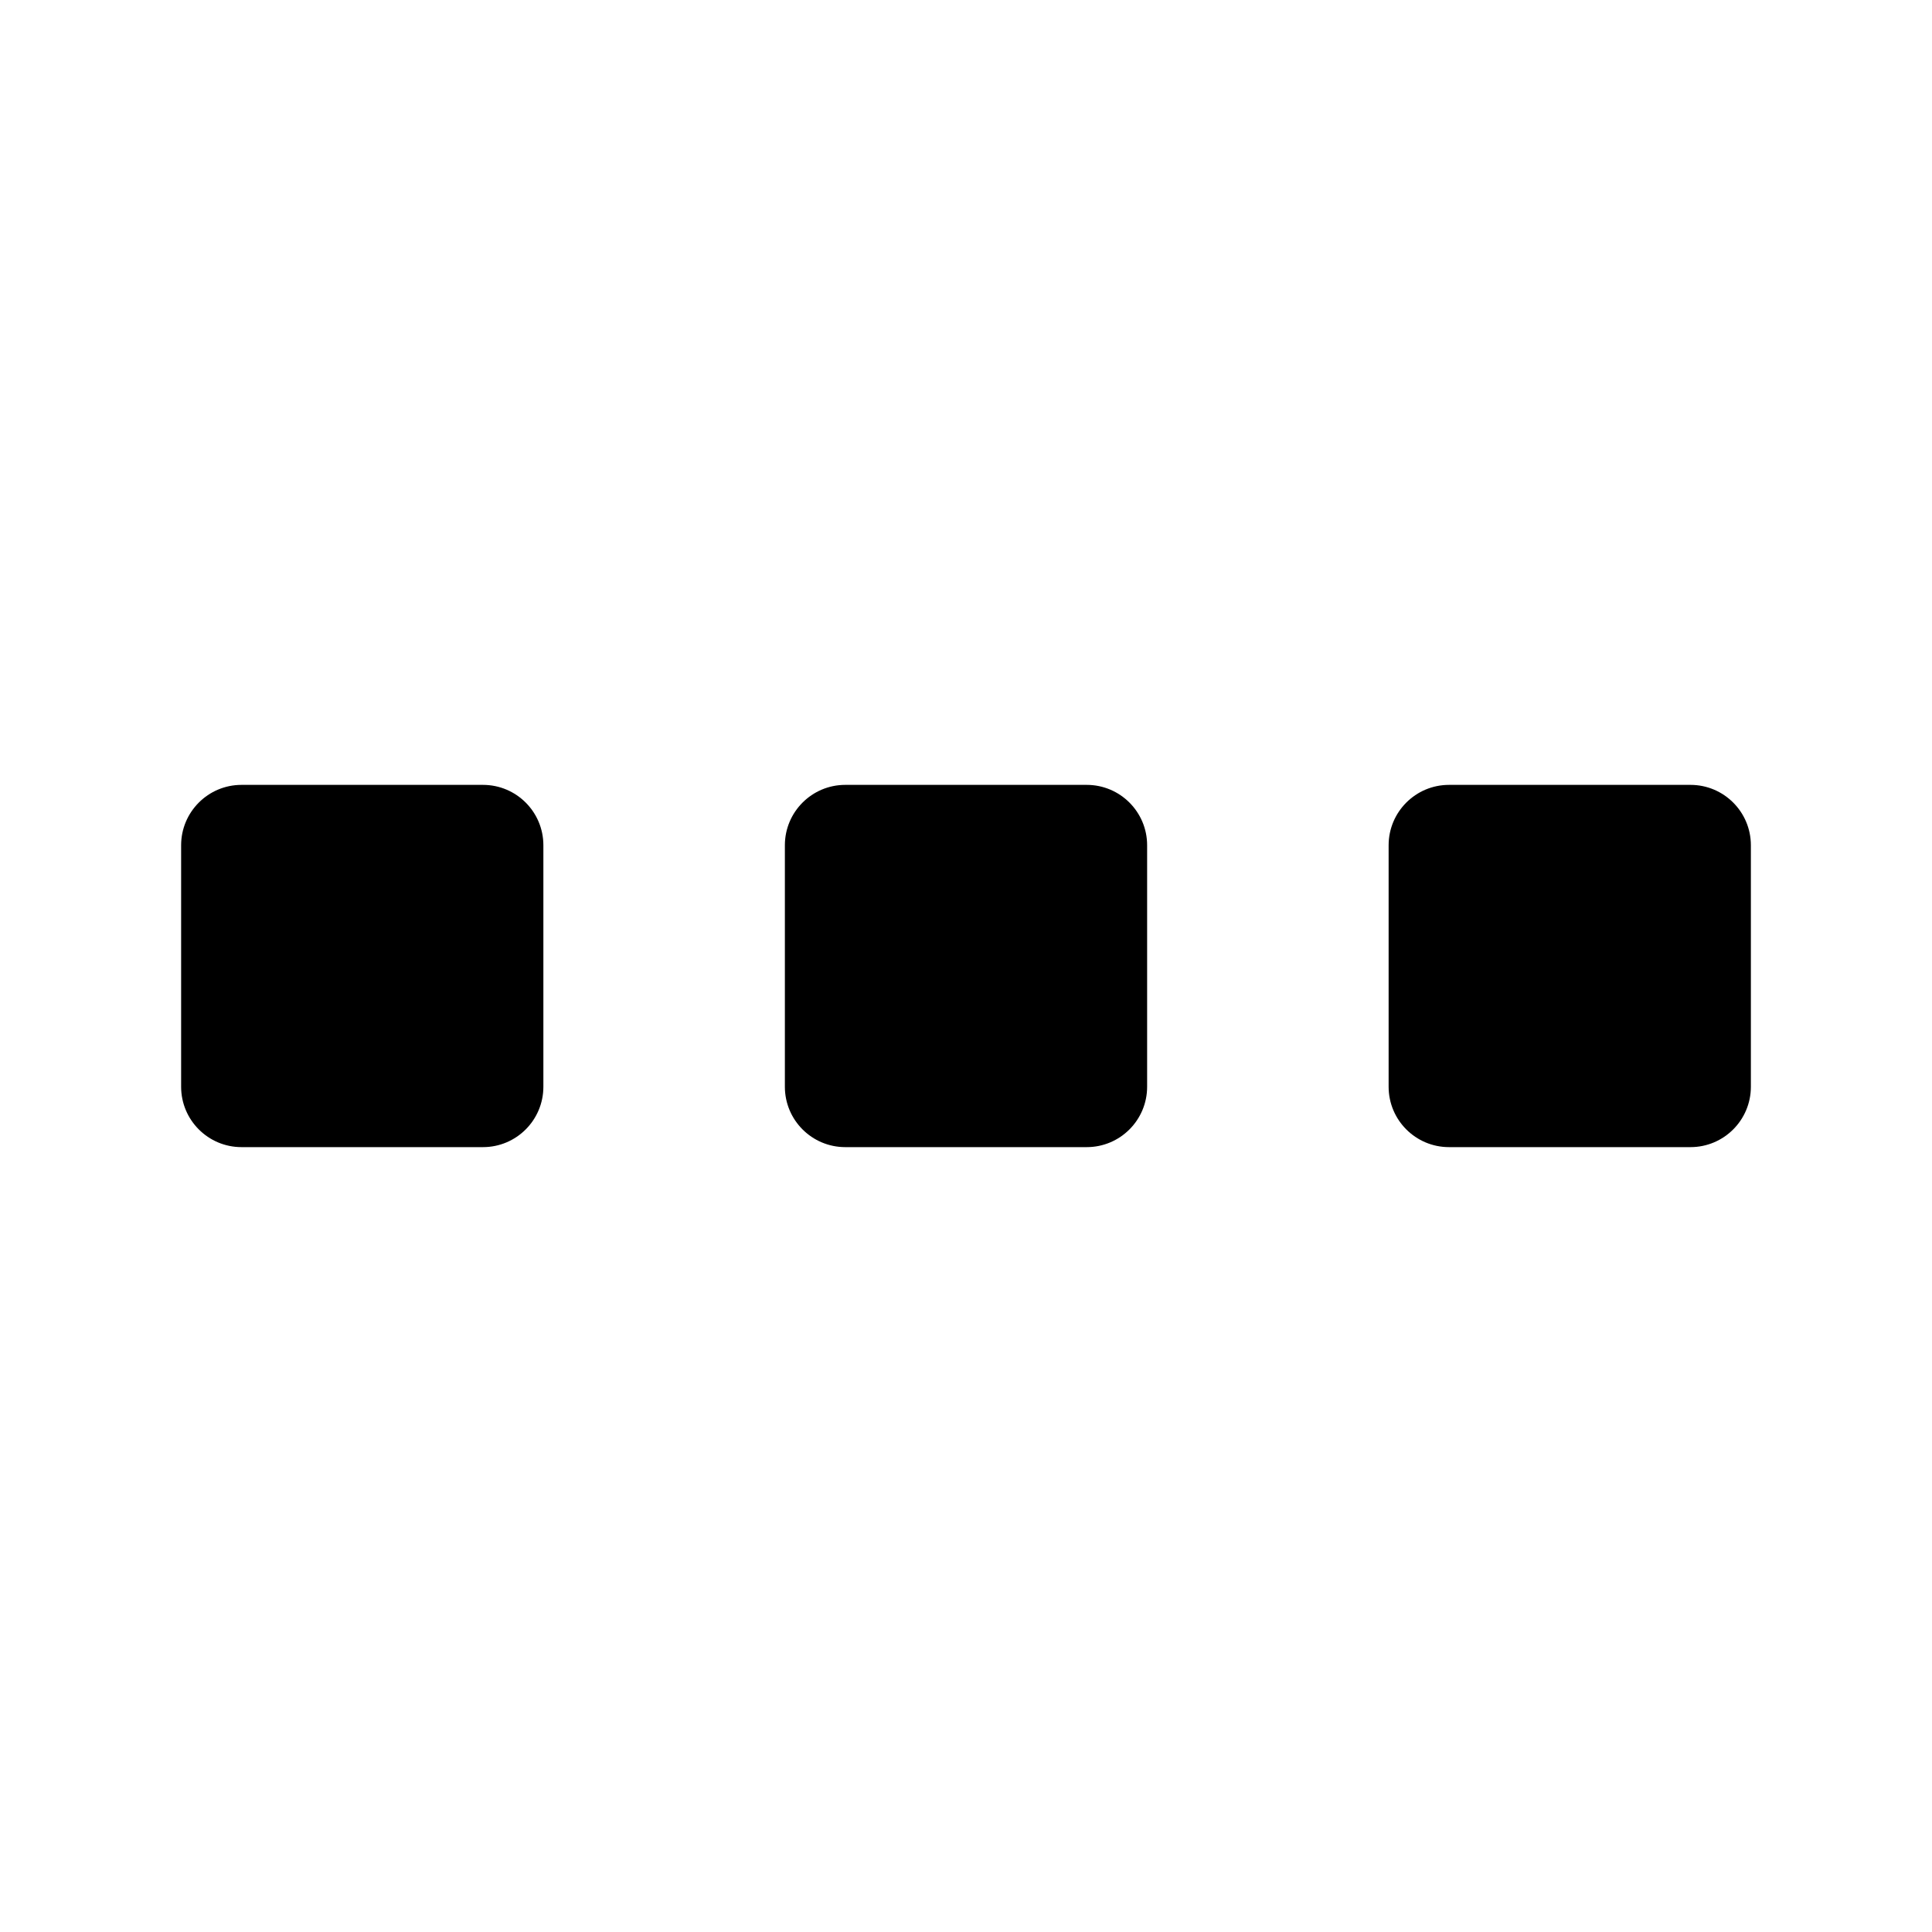
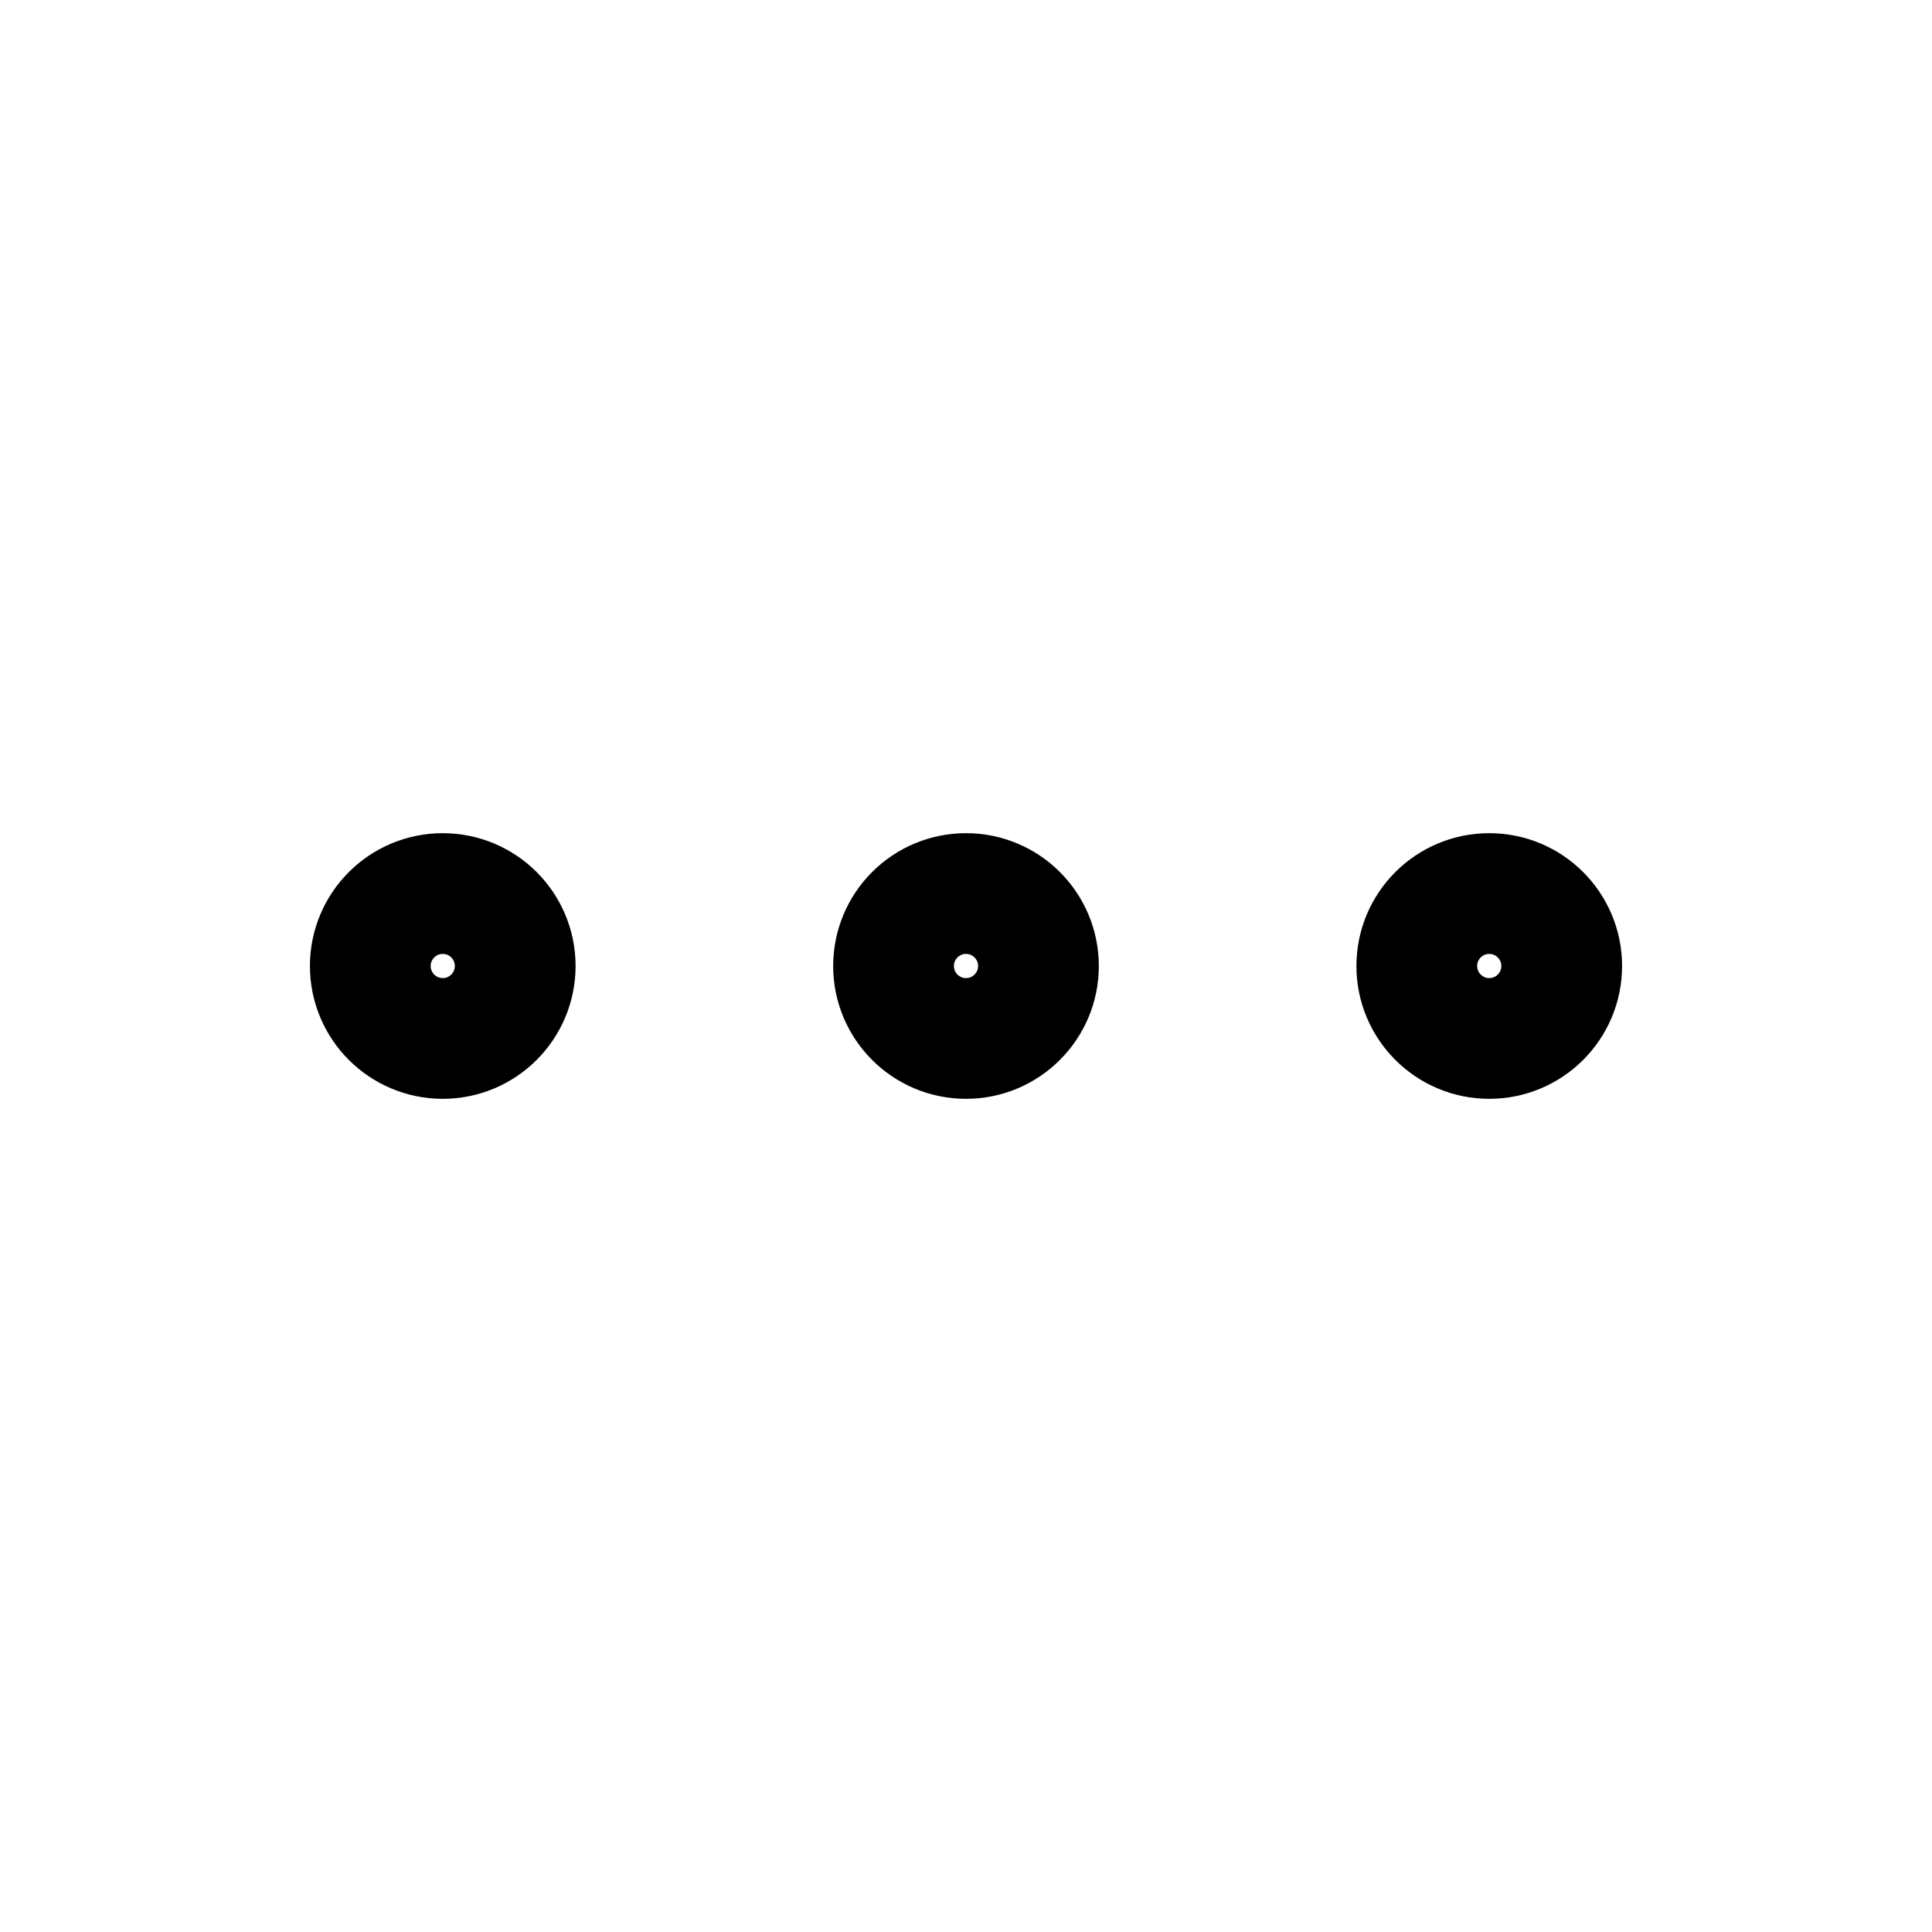
- <svg xmlns="http://www.w3.org/2000/svg" id="icon" viewBox="0 0 16 16" fill="none">
-   <path d="M2 9.5C1.724 9.5 1.5 9.276 1.5 9V7C1.5 6.724 1.724 6.5 2 6.5H4C4.276 6.5 4.5 6.724 4.5 7V9C4.5 9.276 4.276 9.5 4 9.5H2Z" fill="currentColor" />
-   <path d="M7 9.5C6.724 9.5 6.5 9.276 6.5 9V7C6.5 6.724 6.724 6.5 7 6.5H9C9.276 6.5 9.5 6.724 9.5 7V9C9.5 9.276 9.276 9.5 9 9.5H7Z" fill="currentColor" />
-   <path d="M11.5 9C11.5 9.276 11.724 9.5 12 9.5H14C14.276 9.5 14.5 9.276 14.5 9V7C14.5 6.724 14.276 6.5 14 6.5H12C11.724 6.5 11.5 6.724 11.5 7V9Z" fill="currentColor" />
+ <svg xmlns="http://www.w3.org/2000/svg" id="icon" viewBox="0 0 24 24" fill="none" stroke="currentColor" stroke-width="1.5" stroke-linecap="round" stroke-linejoin="round">
+   <circle cx="5.5" cy="12" r=".9" />
+   <circle cx="12" cy="12" r=".9" />
+   <circle cx="18.5" cy="12" r=".9" />
</svg>
